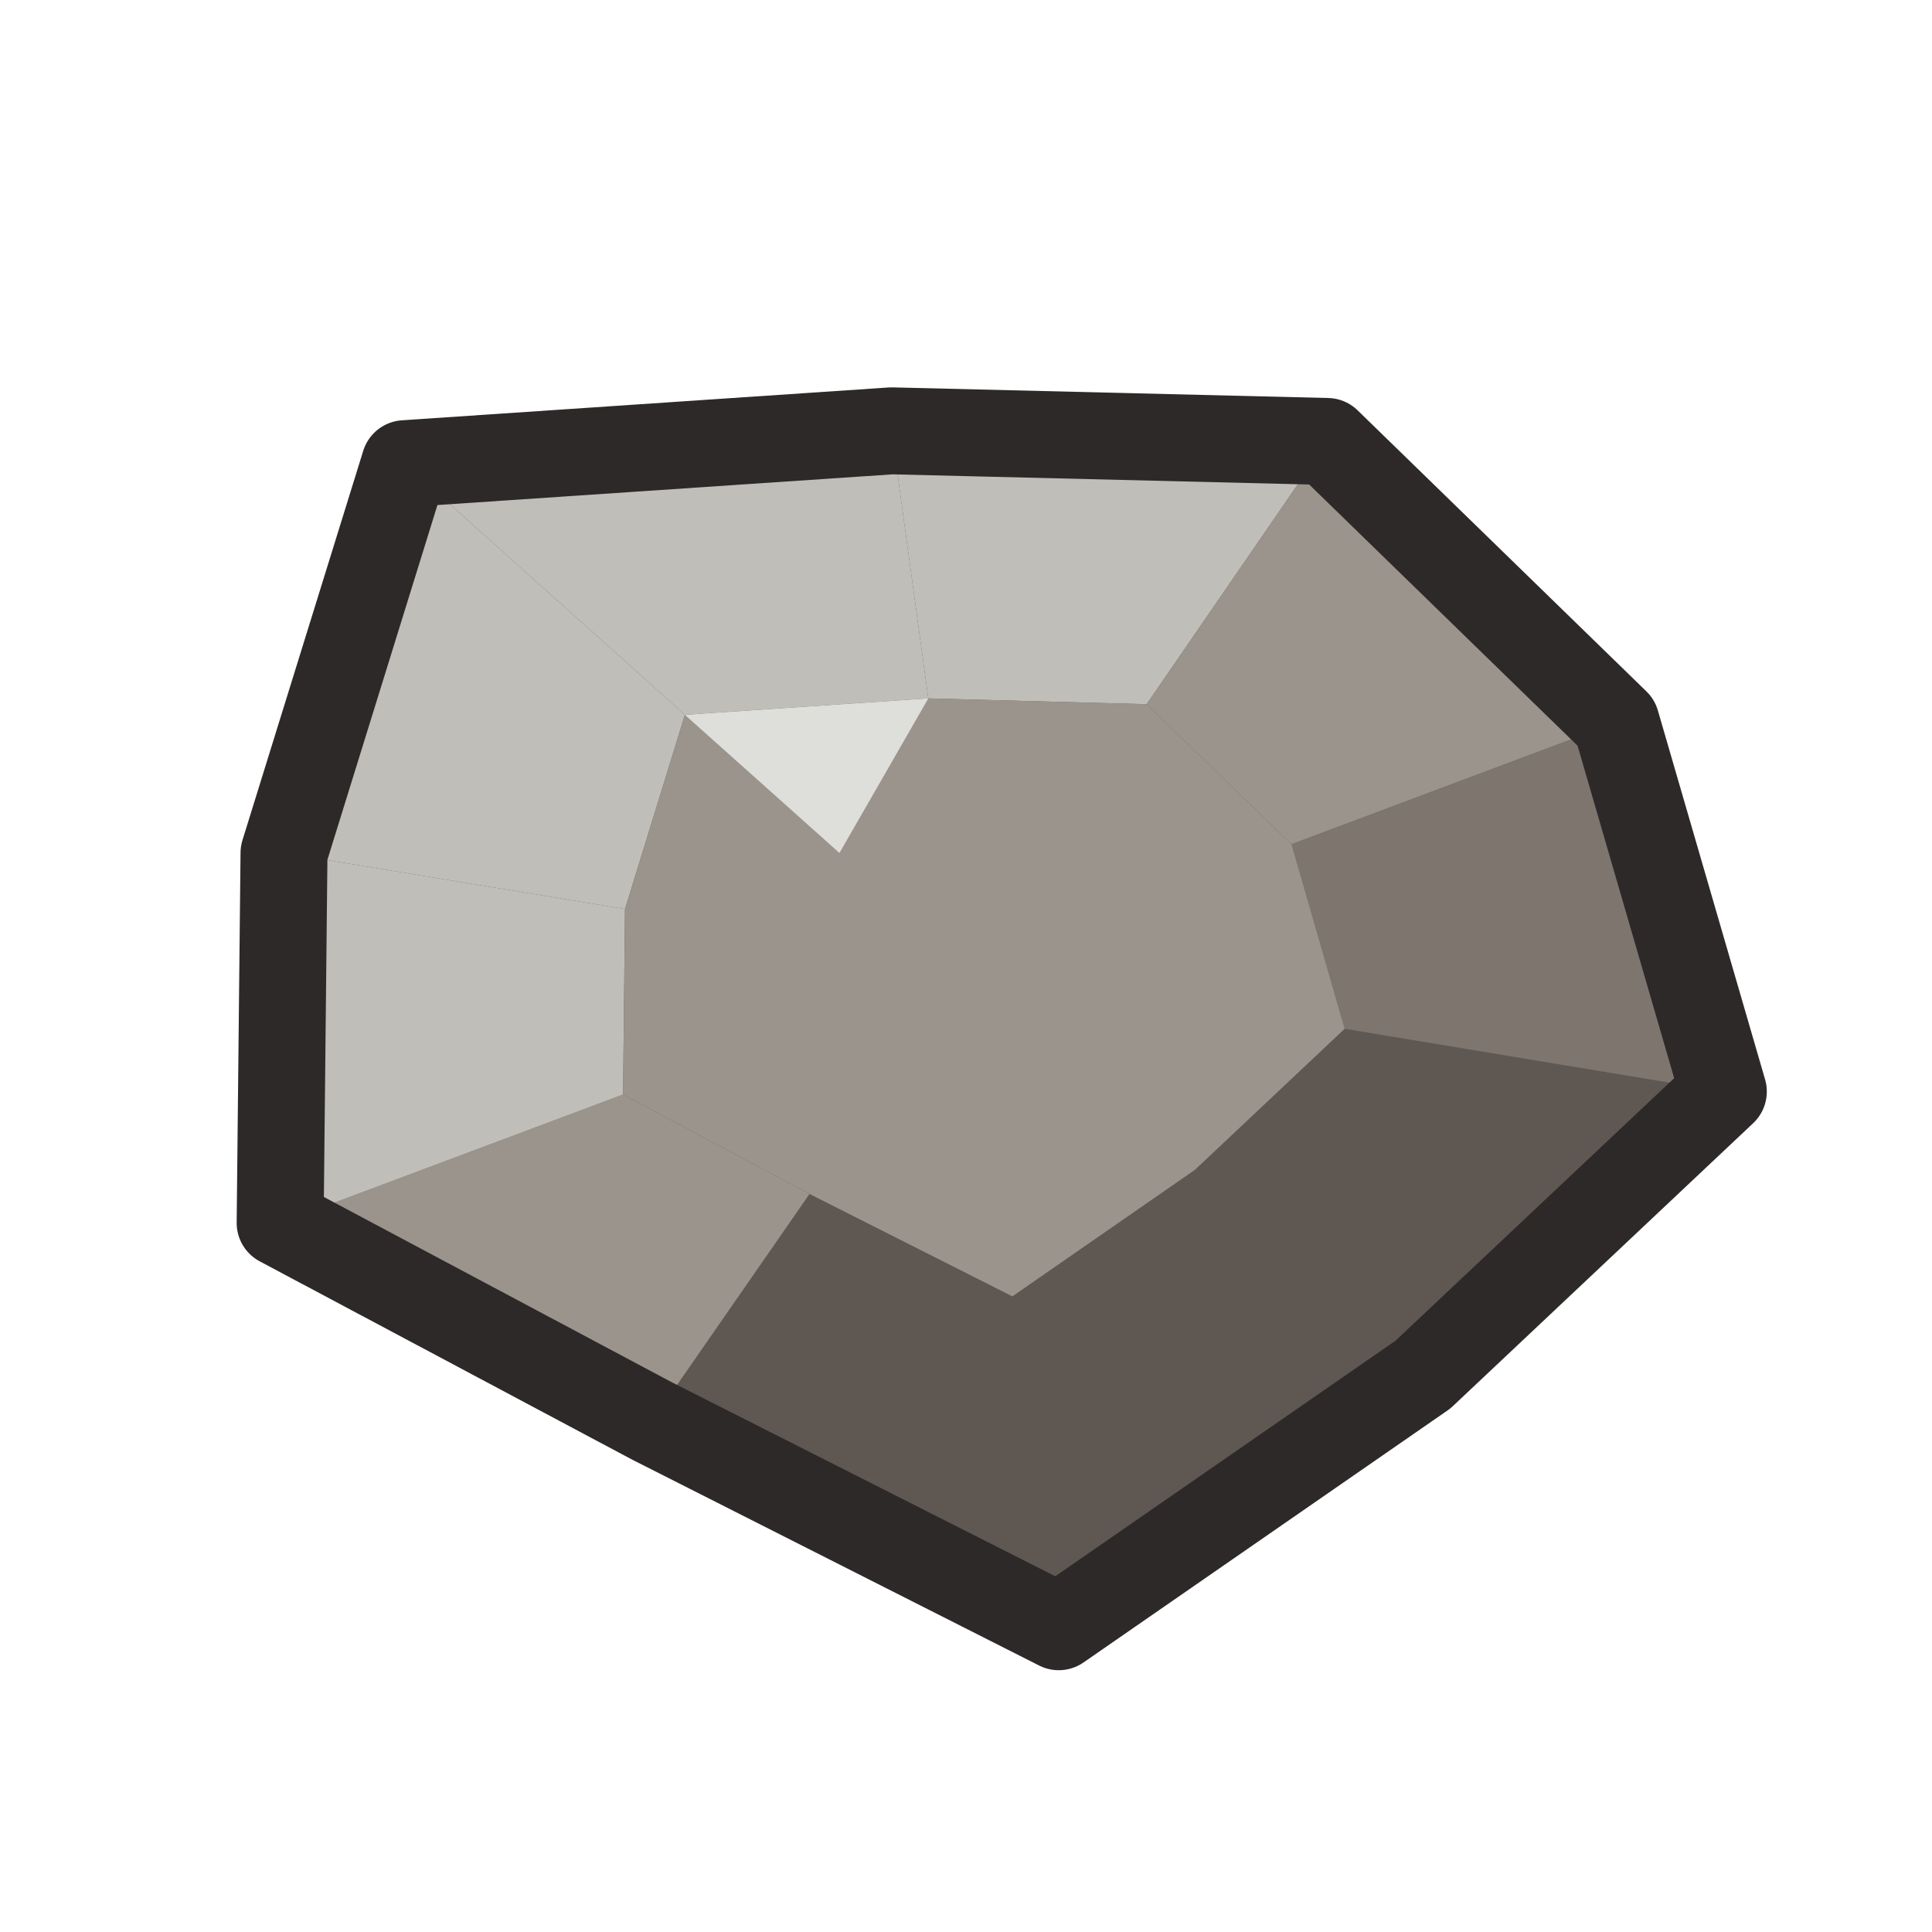
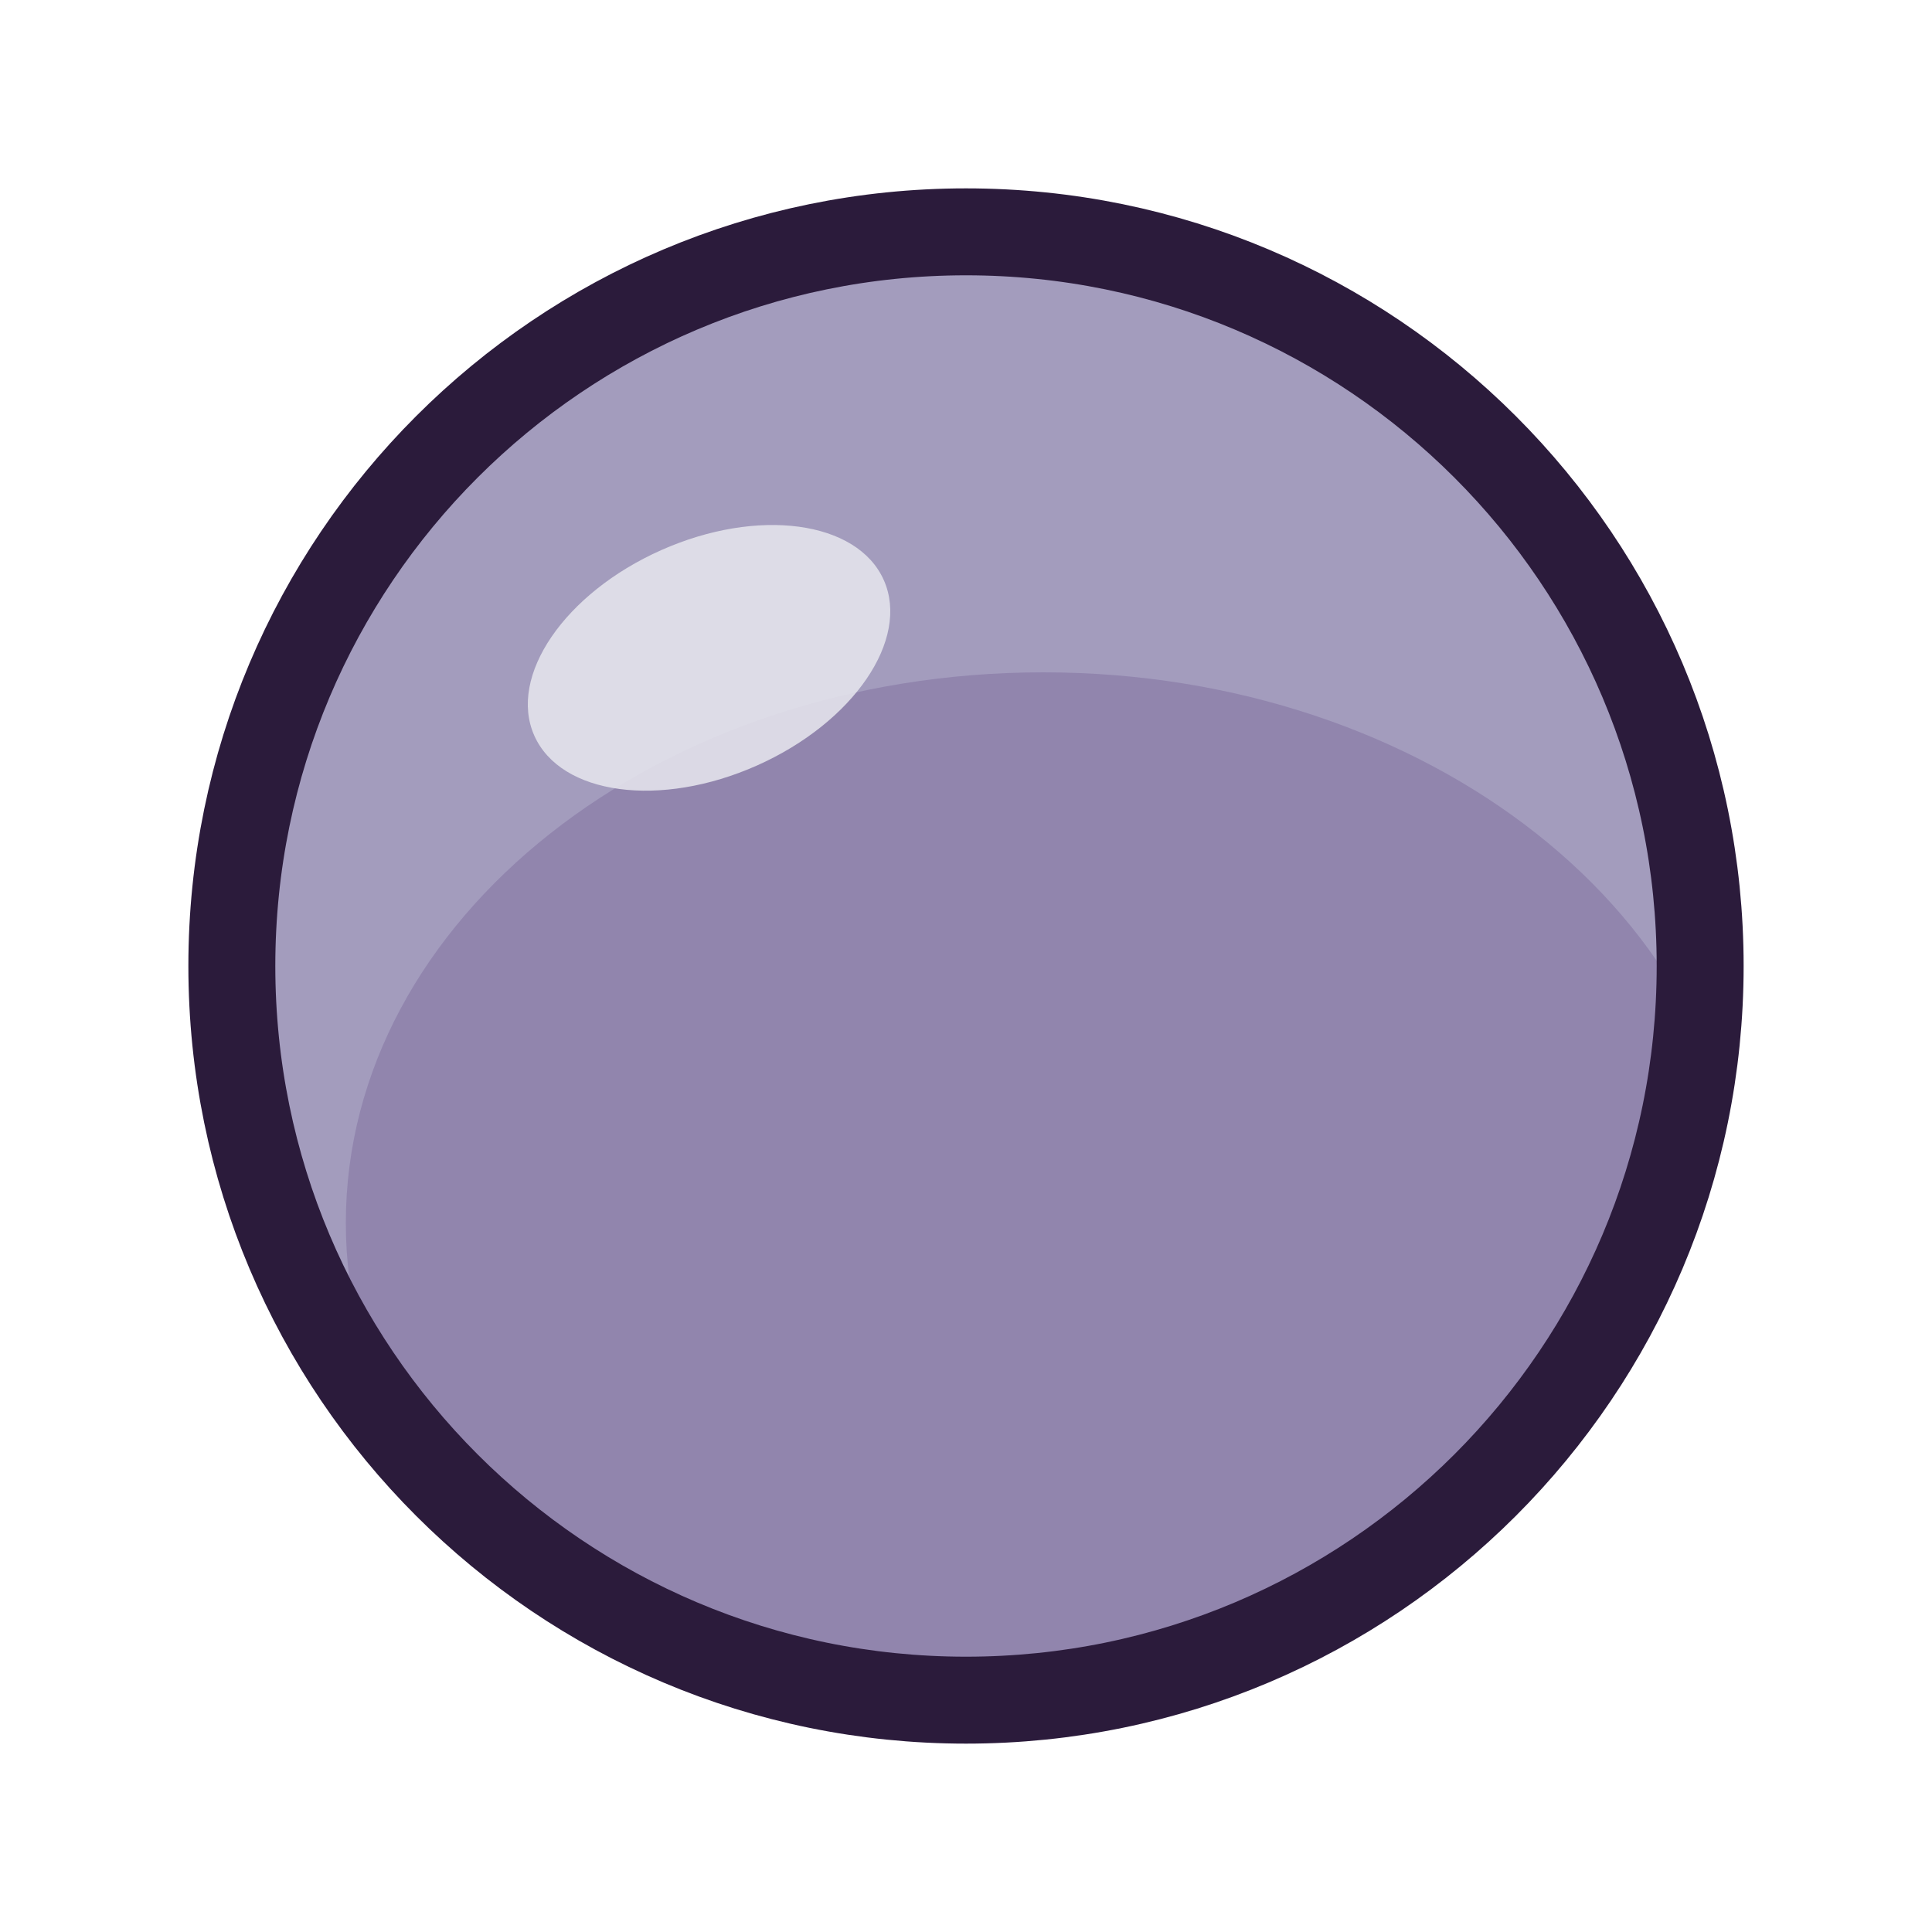
<svg xmlns="http://www.w3.org/2000/svg" viewBox="0 0 200 200" width="200" height="200">
-   <polygon points="178.4,113.0 147.3,142.3 109.6,168.4 67.5,147.1 29.0,126.6 29.4,88.3 41.9,48.0 92.3,44.6 137.4,45.7 167.3,74.8" fill="#5e5752" />
-   <polygon points="178.4,113.0 147.3,142.3 123.7,121.1 139.2,106.5" fill="#5e5752" />
-   <polygon points="147.3,142.3 109.6,168.4 104.8,134.2 123.7,121.1" fill="#5e5752" />
-   <polygon points="109.6,168.4 67.5,147.1 83.8,123.6 104.8,134.2" fill="#5e5752" />
-   <polygon points="67.5,147.1 29.0,126.6 64.5,113.3 83.8,123.6" fill="#9a948c" />
-   <polygon points="29.0,126.6 29.4,88.3 64.7,94.1 64.5,113.3" fill="#c0beb8" />
-   <polygon points="29.4,88.3 41.9,48.0 70.9,74.0 64.7,94.1" fill="#c0beb8" />
-   <polygon points="41.9,48.0 92.3,44.6 96.1,72.3 70.9,74.0" fill="#c0beb8" />
-   <polygon points="92.3,44.6 137.4,45.7 118.7,72.9 96.1,72.3" fill="#c0beb8" />
-   <polygon points="137.4,45.7 167.3,74.8 133.7,87.4 118.7,72.9" fill="#9a948c" />
-   <polygon points="167.3,74.8 178.4,113.0 139.2,106.5 133.7,87.4" fill="#7d756e" />
-   <polygon points="139.2,106.5 123.7,121.1 104.8,134.2 83.8,123.6 64.5,113.3 64.7,94.1 70.9,74.0 96.1,72.3 118.7,72.9 133.7,87.4" fill="#9a948c" />
-   <polygon points="70.9,74.0 96.1,72.3 86.9,88.3" fill="#e6e6e2" opacity="0.9" />
-   <polygon points="178.4,113.0 147.3,142.3 109.6,168.4 67.5,147.1 29.0,126.6 29.4,88.3 41.9,48.0 92.3,44.6 137.4,45.7 167.3,74.8" fill="none" stroke="#2e2929" stroke-width="9" stroke-linejoin="round" />
+   <defs>
+     <clipPath id="cl-pebbles">
+       <ellipse cx="100" cy="100" rx="76" ry="76" />
+     </clipPath>
+   </defs>
+   <ellipse cx="100" cy="100" rx="76" ry="76" fill="#a39cbd" />
+   <g clip-path="url(#cl-pebbles)">
+     <ellipse cx="108" cy="126.6" rx="72.2" ry="57.0" fill="#624986" opacity="0.28" />
+   </g>
+   <ellipse cx="73.4" cy="68.1" rx="19.8" ry="12.2" fill="#e7e8ee" opacity="0.85" transform="rotate(-24 73.4 68.1)" />
+   <ellipse cx="100" cy="100" rx="76" ry="76" fill="none" stroke="#2b1b3b" stroke-width="9" />
</svg>
